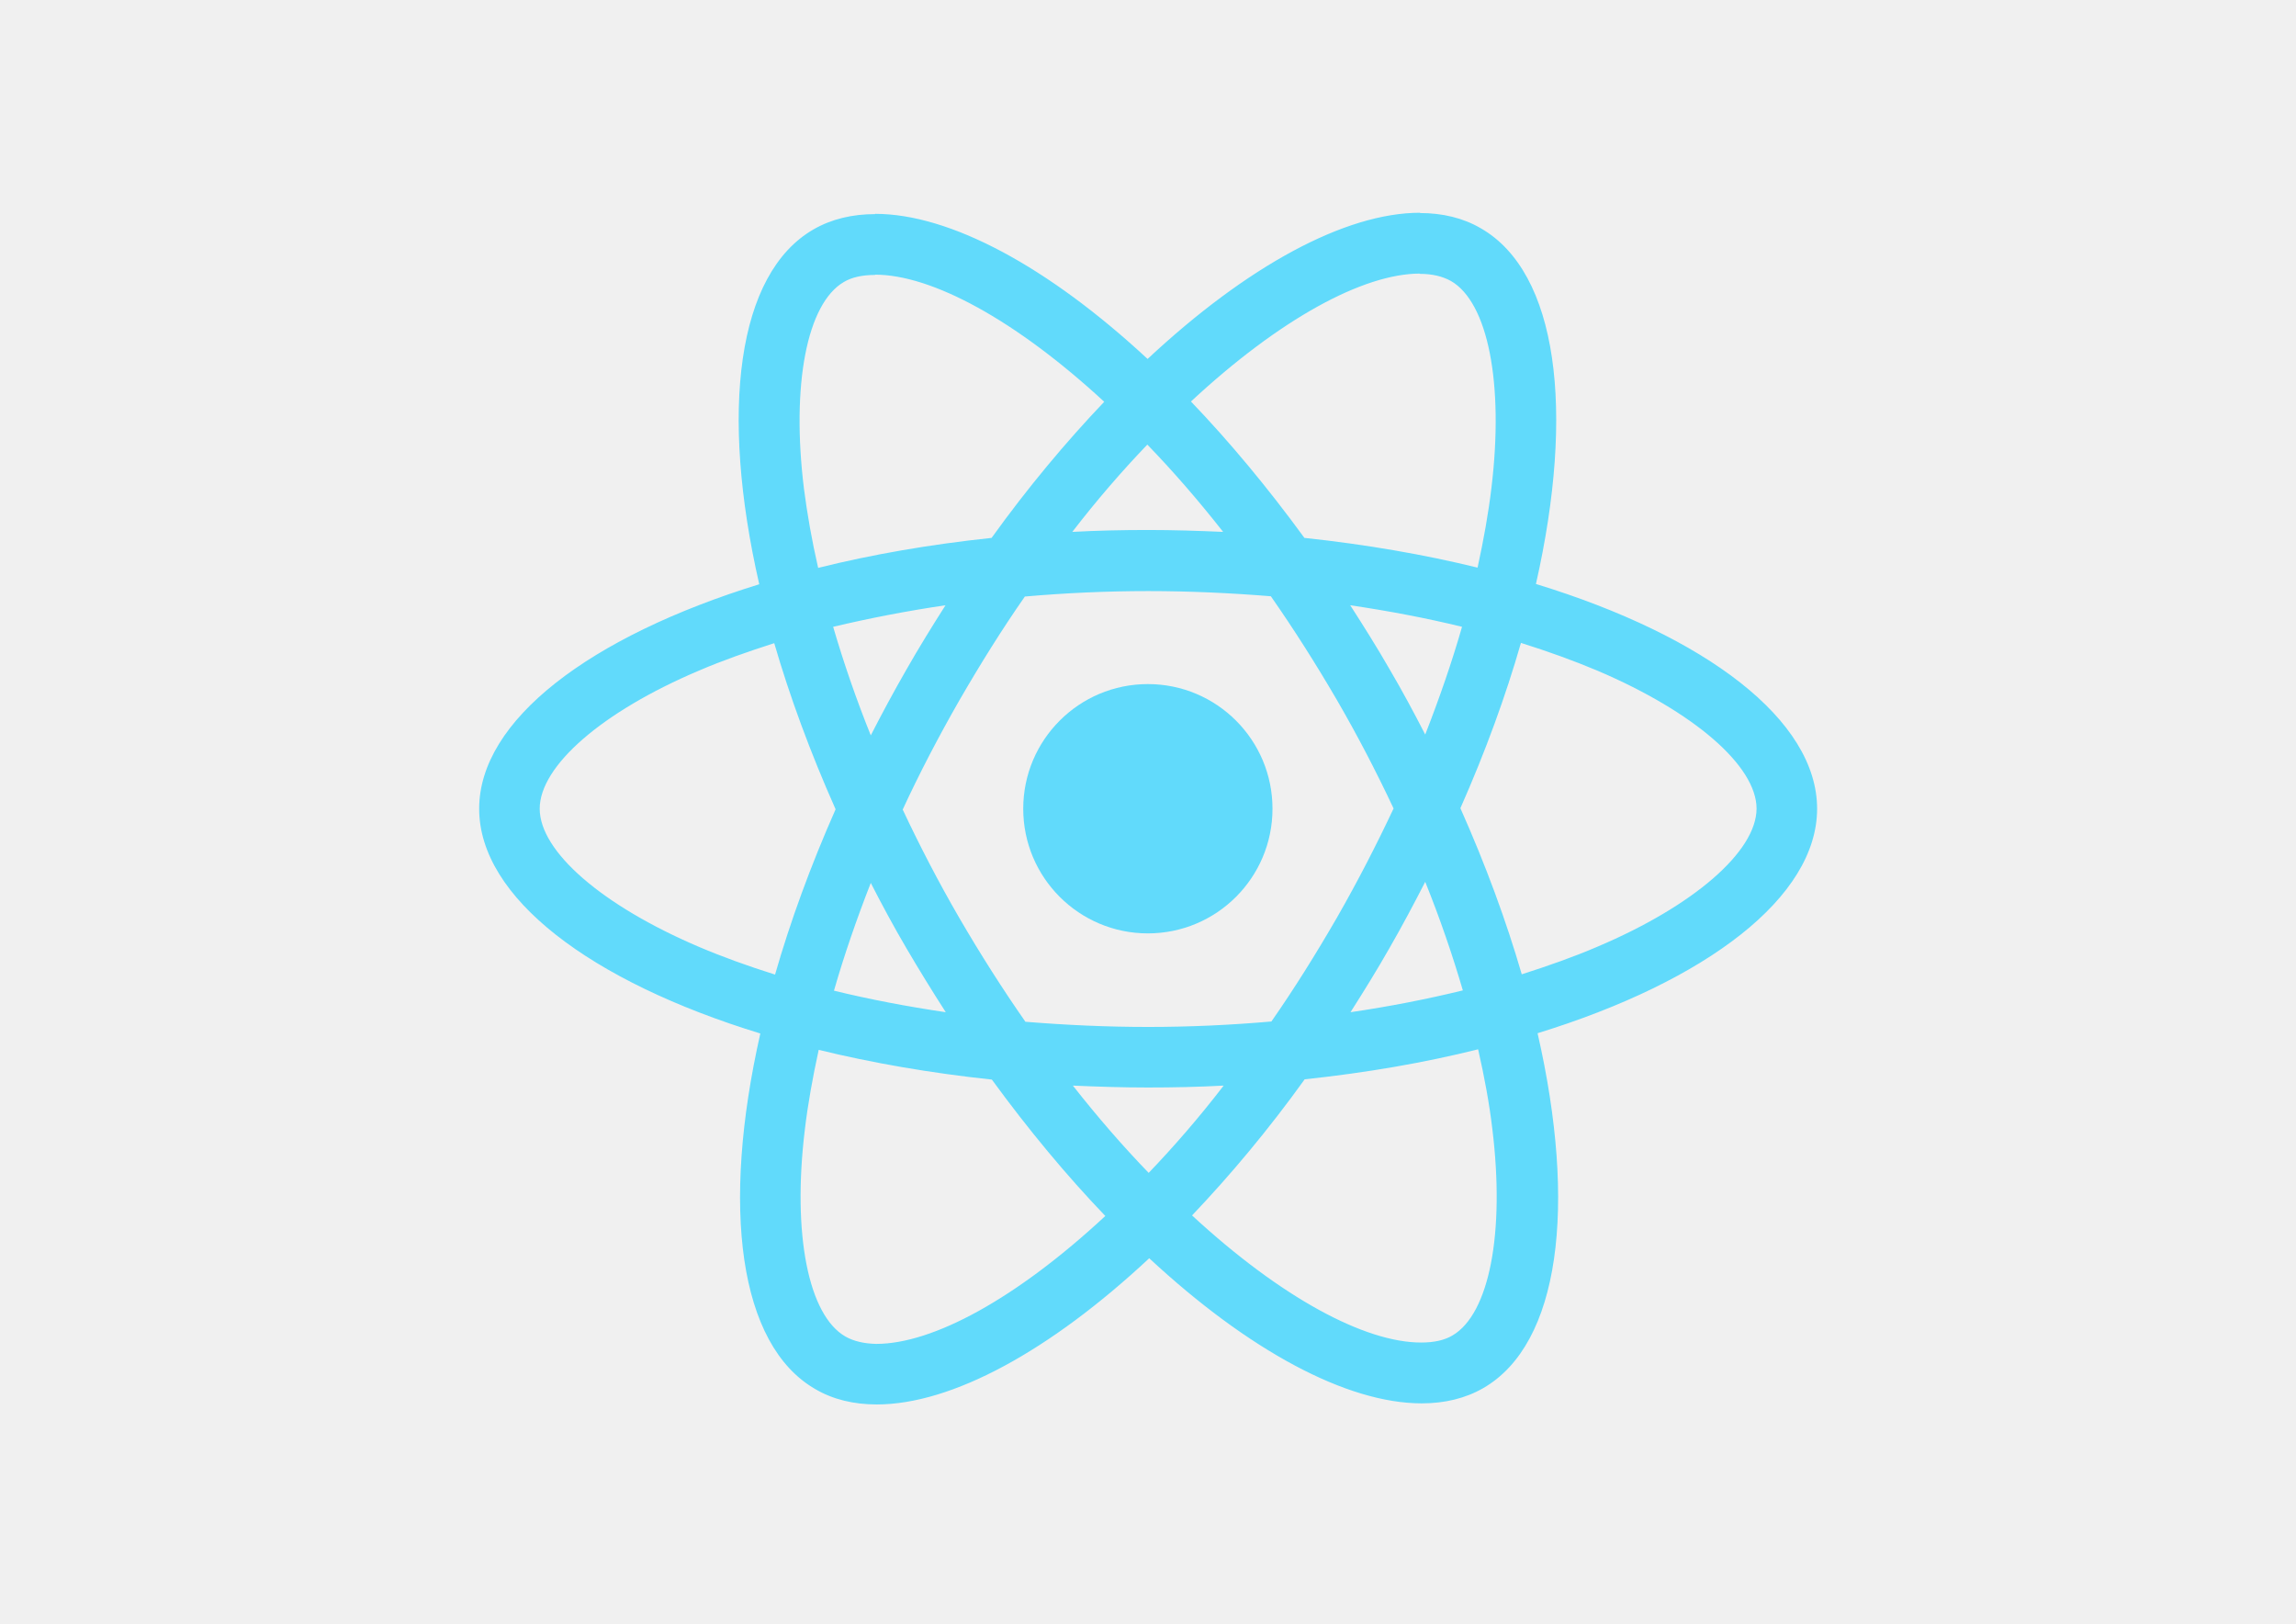
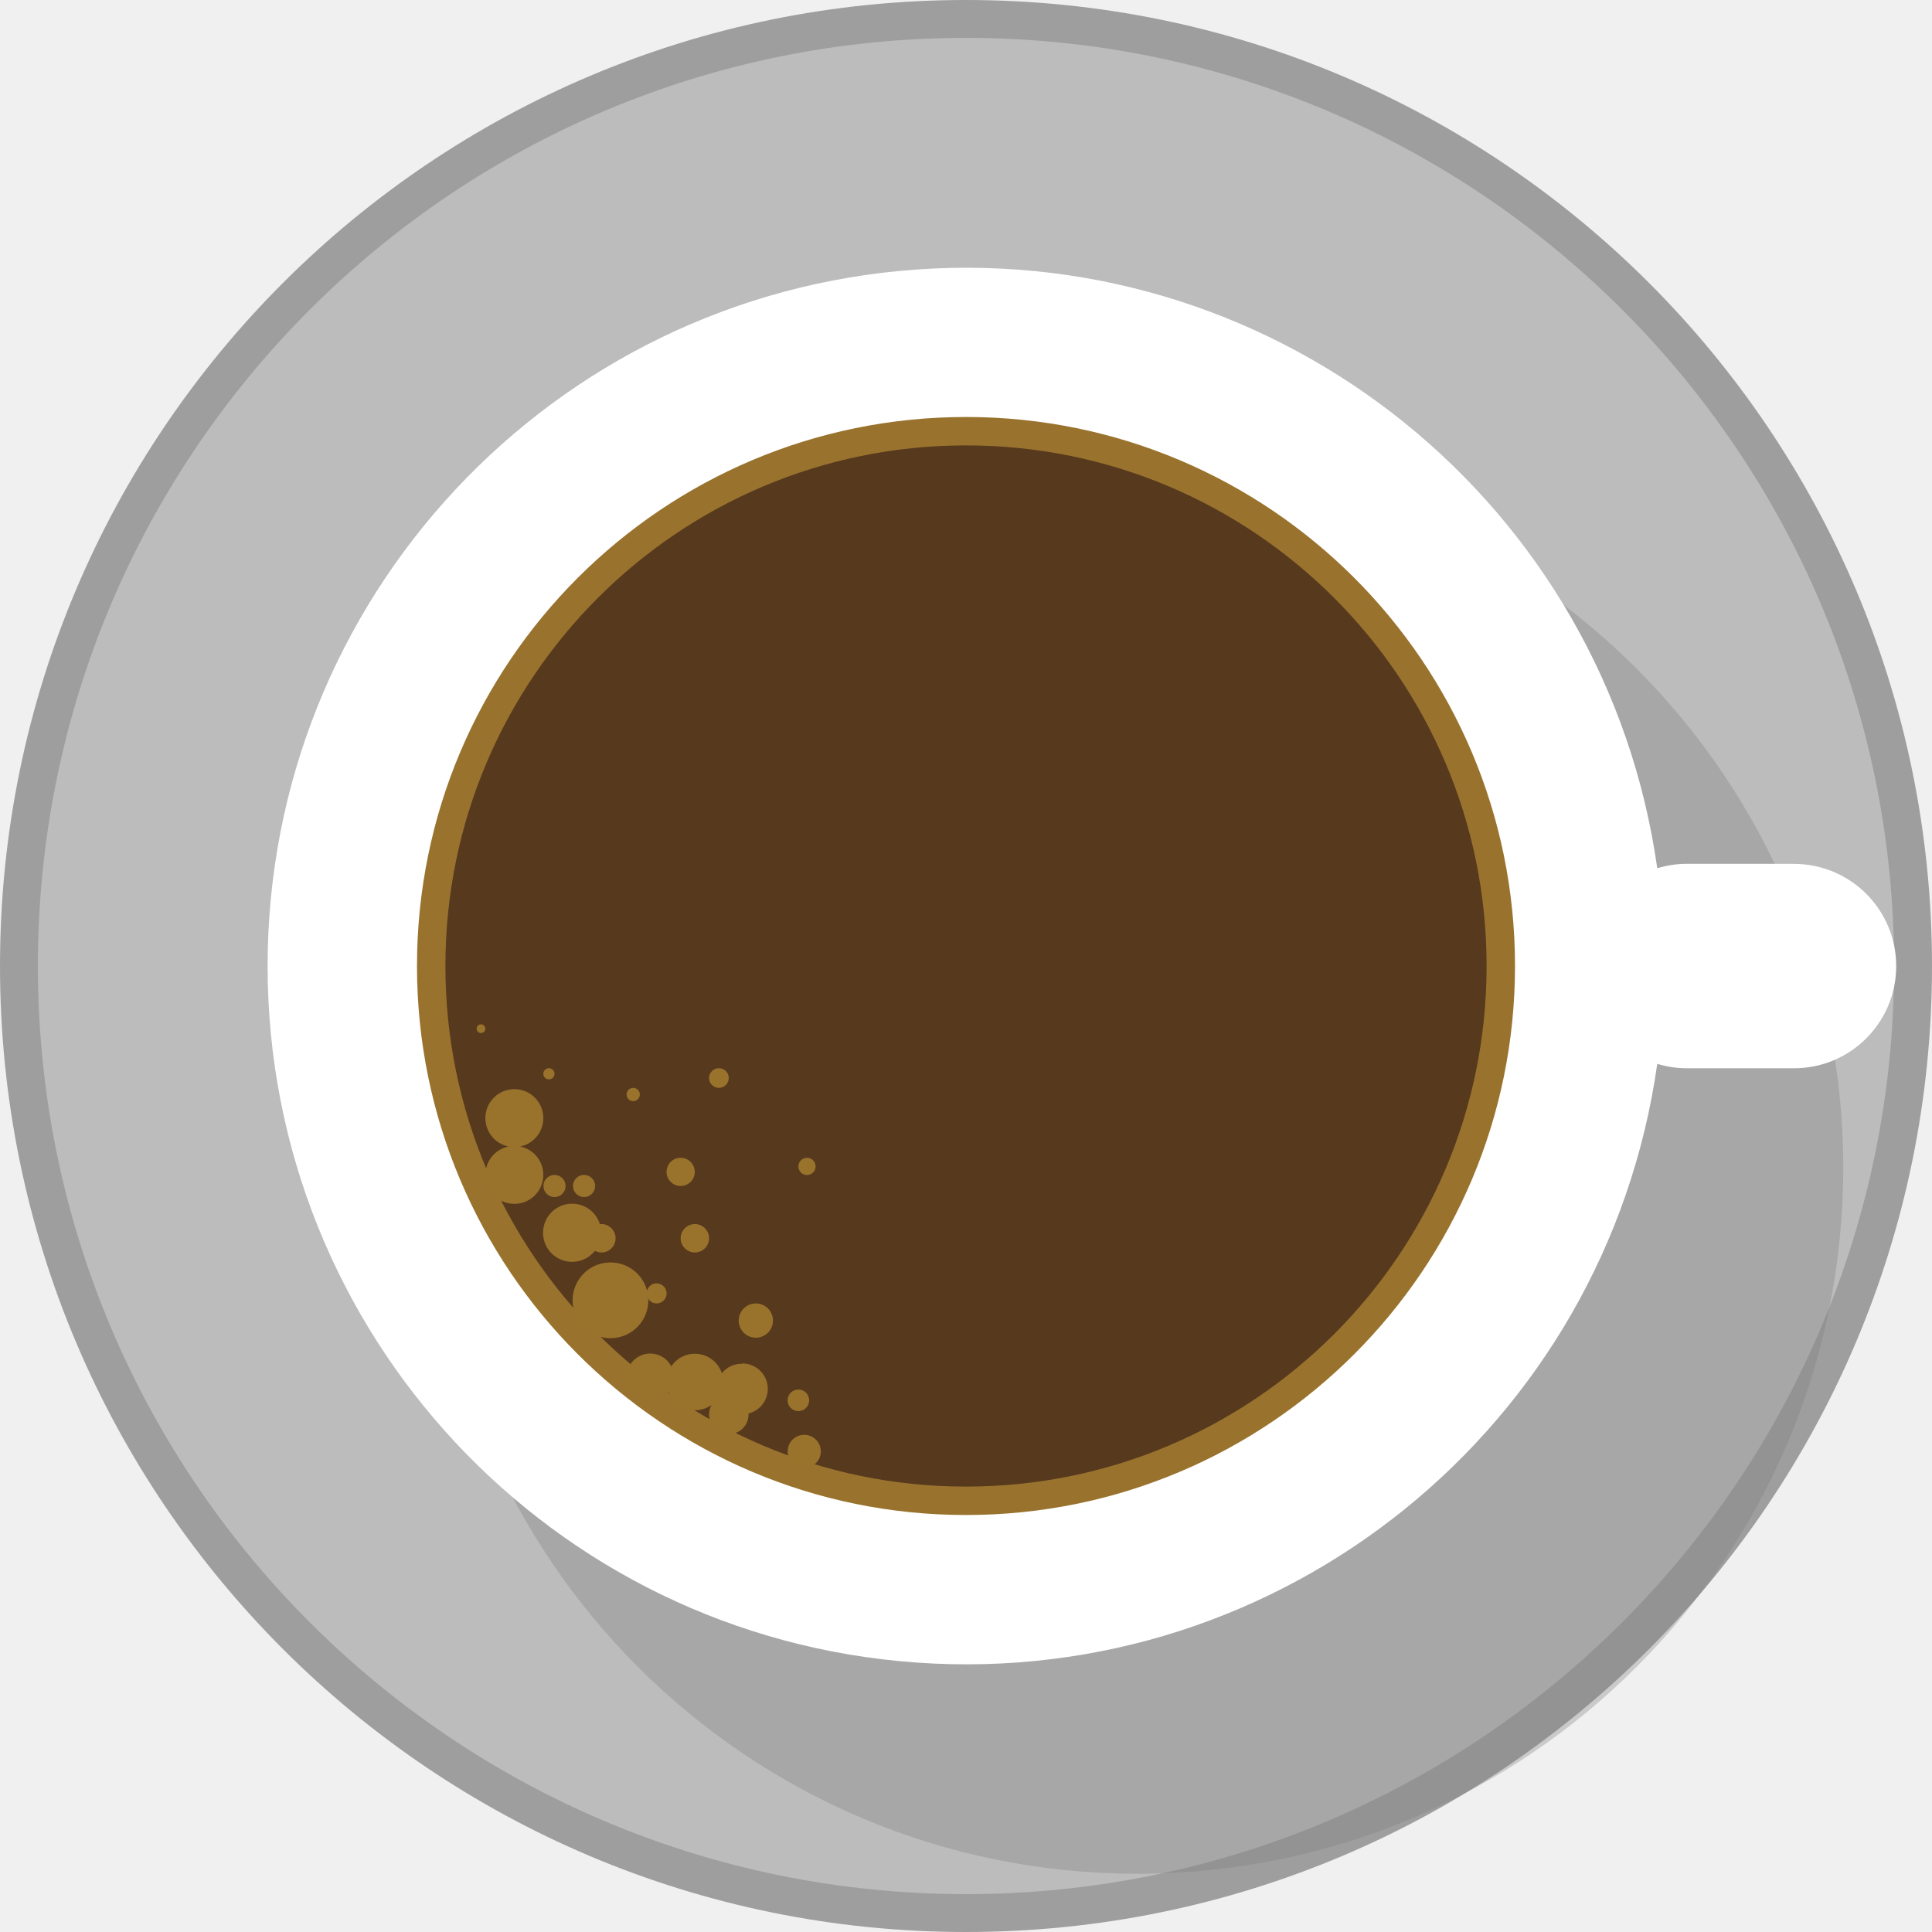
- <svg xmlns="http://www.w3.org/2000/svg" viewBox="0 0 841.9 595.3">
-   <g fill="#61DAFB">
-     <path d="M666.3 296.5c0-32.5-40.7-63.3-103.1-82.4 14.4-63.6 8-114.2-20.2-130.4-6.5-3.8-14.1-5.6-22.4-5.6v22.3c4.6 0 8.3.9 11.4 2.6 13.6 7.8 19.5 37.5 14.9 75.7-1.1 9.4-2.9 19.3-5.1 29.4-19.6-4.8-41-8.5-63.5-10.9-13.5-18.5-27.5-35.3-41.6-50 32.6-30.3 63.2-46.9 84-46.9V78c-27.5 0-63.5 19.6-99.9 53.6-36.4-33.8-72.4-53.2-99.9-53.2v22.3c20.7 0 51.4 16.5 84 46.6-14 14.7-28 31.4-41.3 49.9-22.6 2.4-44 6.1-63.6 11-2.3-10-4-19.7-5.2-29-4.7-38.2 1.1-67.9 14.6-75.8 3-1.8 6.9-2.6 11.5-2.6V78.5c-8.4 0-16 1.8-22.6 5.6-28.1 16.2-34.4 66.7-19.9 130.1-62.2 19.2-102.7 49.9-102.7 82.3 0 32.5 40.7 63.3 103.1 82.4-14.4 63.6-8 114.2 20.2 130.4 6.5 3.8 14.1 5.6 22.5 5.6 27.5 0 63.5-19.6 99.9-53.6 36.4 33.8 72.4 53.2 99.9 53.2 8.4 0 16-1.8 22.6-5.6 28.1-16.2 34.4-66.7 19.9-130.1 62-19.1 102.5-49.9 102.5-82.3zm-130.2-66.7c-3.7 12.9-8.3 26.2-13.5 39.5-4.1-8-8.4-16-13.1-24-4.6-8-9.5-15.8-14.4-23.4 14.2 2.1 27.9 4.7 41 7.9zm-45.8 106.5c-7.8 13.5-15.8 26.3-24.1 38.2-14.9 1.3-30 2-45.2 2-15.1 0-30.2-.7-45-1.9-8.3-11.9-16.4-24.6-24.2-38-7.6-13.1-14.5-26.4-20.8-39.8 6.2-13.4 13.2-26.8 20.7-39.9 7.8-13.5 15.8-26.3 24.1-38.2 14.9-1.3 30-2 45.2-2 15.1 0 30.2.7 45 1.9 8.3 11.9 16.4 24.6 24.2 38 7.6 13.1 14.5 26.4 20.8 39.8-6.3 13.4-13.2 26.8-20.7 39.9zm32.3-13c5.4 13.4 10 26.8 13.8 39.8-13.1 3.2-26.9 5.9-41.2 8 4.9-7.7 9.8-15.6 14.4-23.7 4.6-8 8.9-16.1 13-24.1zM421.2 430c-9.3-9.6-18.6-20.3-27.8-32 9 .4 18.2.7 27.5.7 9.4 0 18.7-.2 27.8-.7-9 11.7-18.3 22.4-27.5 32zm-74.4-58.9c-14.2-2.1-27.9-4.7-41-7.9 3.7-12.9 8.3-26.2 13.5-39.5 4.1 8 8.4 16 13.1 24 4.7 8 9.5 15.8 14.4 23.4zM420.7 163c9.3 9.6 18.6 20.3 27.8 32-9-.4-18.2-.7-27.5-.7-9.4 0-18.7.2-27.8.7 9-11.7 18.3-22.4 27.5-32zm-74 58.9c-4.9 7.7-9.8 15.6-14.4 23.7-4.6 8-8.9 16-13 24-5.4-13.4-10-26.8-13.8-39.8 13.1-3.1 26.9-5.8 41.2-7.9zm-90.5 125.2c-35.4-15.1-58.3-34.9-58.3-50.6 0-15.7 22.9-35.6 58.3-50.6 8.6-3.7 18-7 27.7-10.1 5.7 19.6 13.2 40 22.5 60.9-9.2 20.8-16.6 41.1-22.2 60.6-9.9-3.1-19.3-6.5-28-10.2zM310 490c-13.6-7.8-19.5-37.5-14.9-75.7 1.1-9.4 2.9-19.3 5.1-29.4 19.6 4.8 41 8.5 63.5 10.9 13.5 18.5 27.5 35.3 41.6 50-32.6 30.3-63.2 46.9-84 46.9-4.5-.1-8.3-1-11.3-2.7zm237.2-76.2c4.7 38.2-1.1 67.9-14.6 75.8-3 1.8-6.9 2.6-11.5 2.6-20.7 0-51.4-16.5-84-46.6 14-14.7 28-31.4 41.3-49.9 22.6-2.4 44-6.1 63.6-11 2.3 10.1 4.1 19.8 5.2 29.1zm38.5-66.7c-8.6 3.7-18 7-27.7 10.1-5.7-19.6-13.2-40-22.5-60.9 9.2-20.8 16.6-41.1 22.2-60.6 9.9 3.1 19.3 6.5 28.1 10.2 35.4 15.1 58.3 34.9 58.3 50.6-.1 15.7-23 35.6-58.4 50.6zM320.8 78.4z" />
-     <circle cx="420.9" cy="296.5" r="45.7" />
-     <path d="M520.5 78.1z" />
-   </g>
+ <svg xmlns="http://www.w3.org/2000/svg" viewBox="0 0 204 204">
+   <circle cx="102" cy="102" r="100" fill="#bcbcbc" stroke="#9f9e9f" stroke-miterlimit="10" stroke-width="4" />
+   <circle cx="120.08" cy="123.3" r="74.55" fill="#7d7c7c" opacity="0.33" />
+   <path d="M189.43,91.21H178.12a10.7,10.7,0,0,0-3.13.47,73.73,73.73,0,1,0,0,20.65,10.7,10.7,0,0,0,3.13.47h11.31a10.79,10.79,0,0,0,0-21.58Z" fill="#fff" />
+   <circle cx="102" cy="102" r="56.47" fill="#57391e" stroke="#99732d" stroke-miterlimit="10" stroke-width="3" />
+   <path d="M54.93,121.06a3.06,3.06,0,1,0-1.24,0,3.06,3.06,0,1,0,1.24,0Z" fill="#99732c" />
+   <circle cx="61.67" cy="125.23" r="1.17" fill="#99732c" />
+   <path d="M62.83,132.08a1.48,1.48,0,0,0,.67.17,1.5,1.5,0,0,0,0-3l-.16,0a3.07,3.07,0,1,0-.52,2.82Z" fill="#99732c" />
+   <path d="M68.44,137.25s0-.09,0-.14a1,1,0,0,0,.89.52,1.06,1.06,0,0,0,0-2.12,1,1,0,0,0-1,.78,4,4,0,1,0,.13,1Z" fill="#99732c" />
+   <circle cx="58.55" cy="125.23" r="1.17" fill="#99732c" />
+   <circle cx="71.87" cy="123.74" r="1.49" fill="#99732c" />
+   <circle cx="79.81" cy="139.44" r="1.81" fill="#99732c" />
+   <circle cx="73.37" cy="130.75" r="1.5" fill="#99732c" />
+   <circle cx="57.96" cy="113.38" r="0.59" fill="#99732c" />
+   <path d="M78.33,144a2.67,2.67,0,0,0-2.11,1,3,3,0,0,0-5.34-.73,2.5,2.5,0,1,0-.29,2.74,3,3,0,0,0,4.54,1.34,2.06,2.06,0,0,0-.26,1,2.08,2.08,0,1,0,4.17,0s0-.07,0-.1a2.68,2.68,0,0,0-.69-5.28Z" fill="#99732c" />
+   <circle cx="84.92" cy="153.25" r="1.75" fill="#99732c" />
+   <circle cx="84.3" cy="147.86" r="1.14" fill="#99732c" />
+   <circle cx="50.79" cy="108.62" r="0.46" fill="#99732c" />
+   <circle cx="75.91" cy="113.83" r="1.04" fill="#99732c" />
+   <circle cx="85.21" cy="123.16" r="0.91" fill="#99732c" />
+   <circle cx="66.86" cy="115.57" r="0.7" fill="#99732c" />
</svg>
